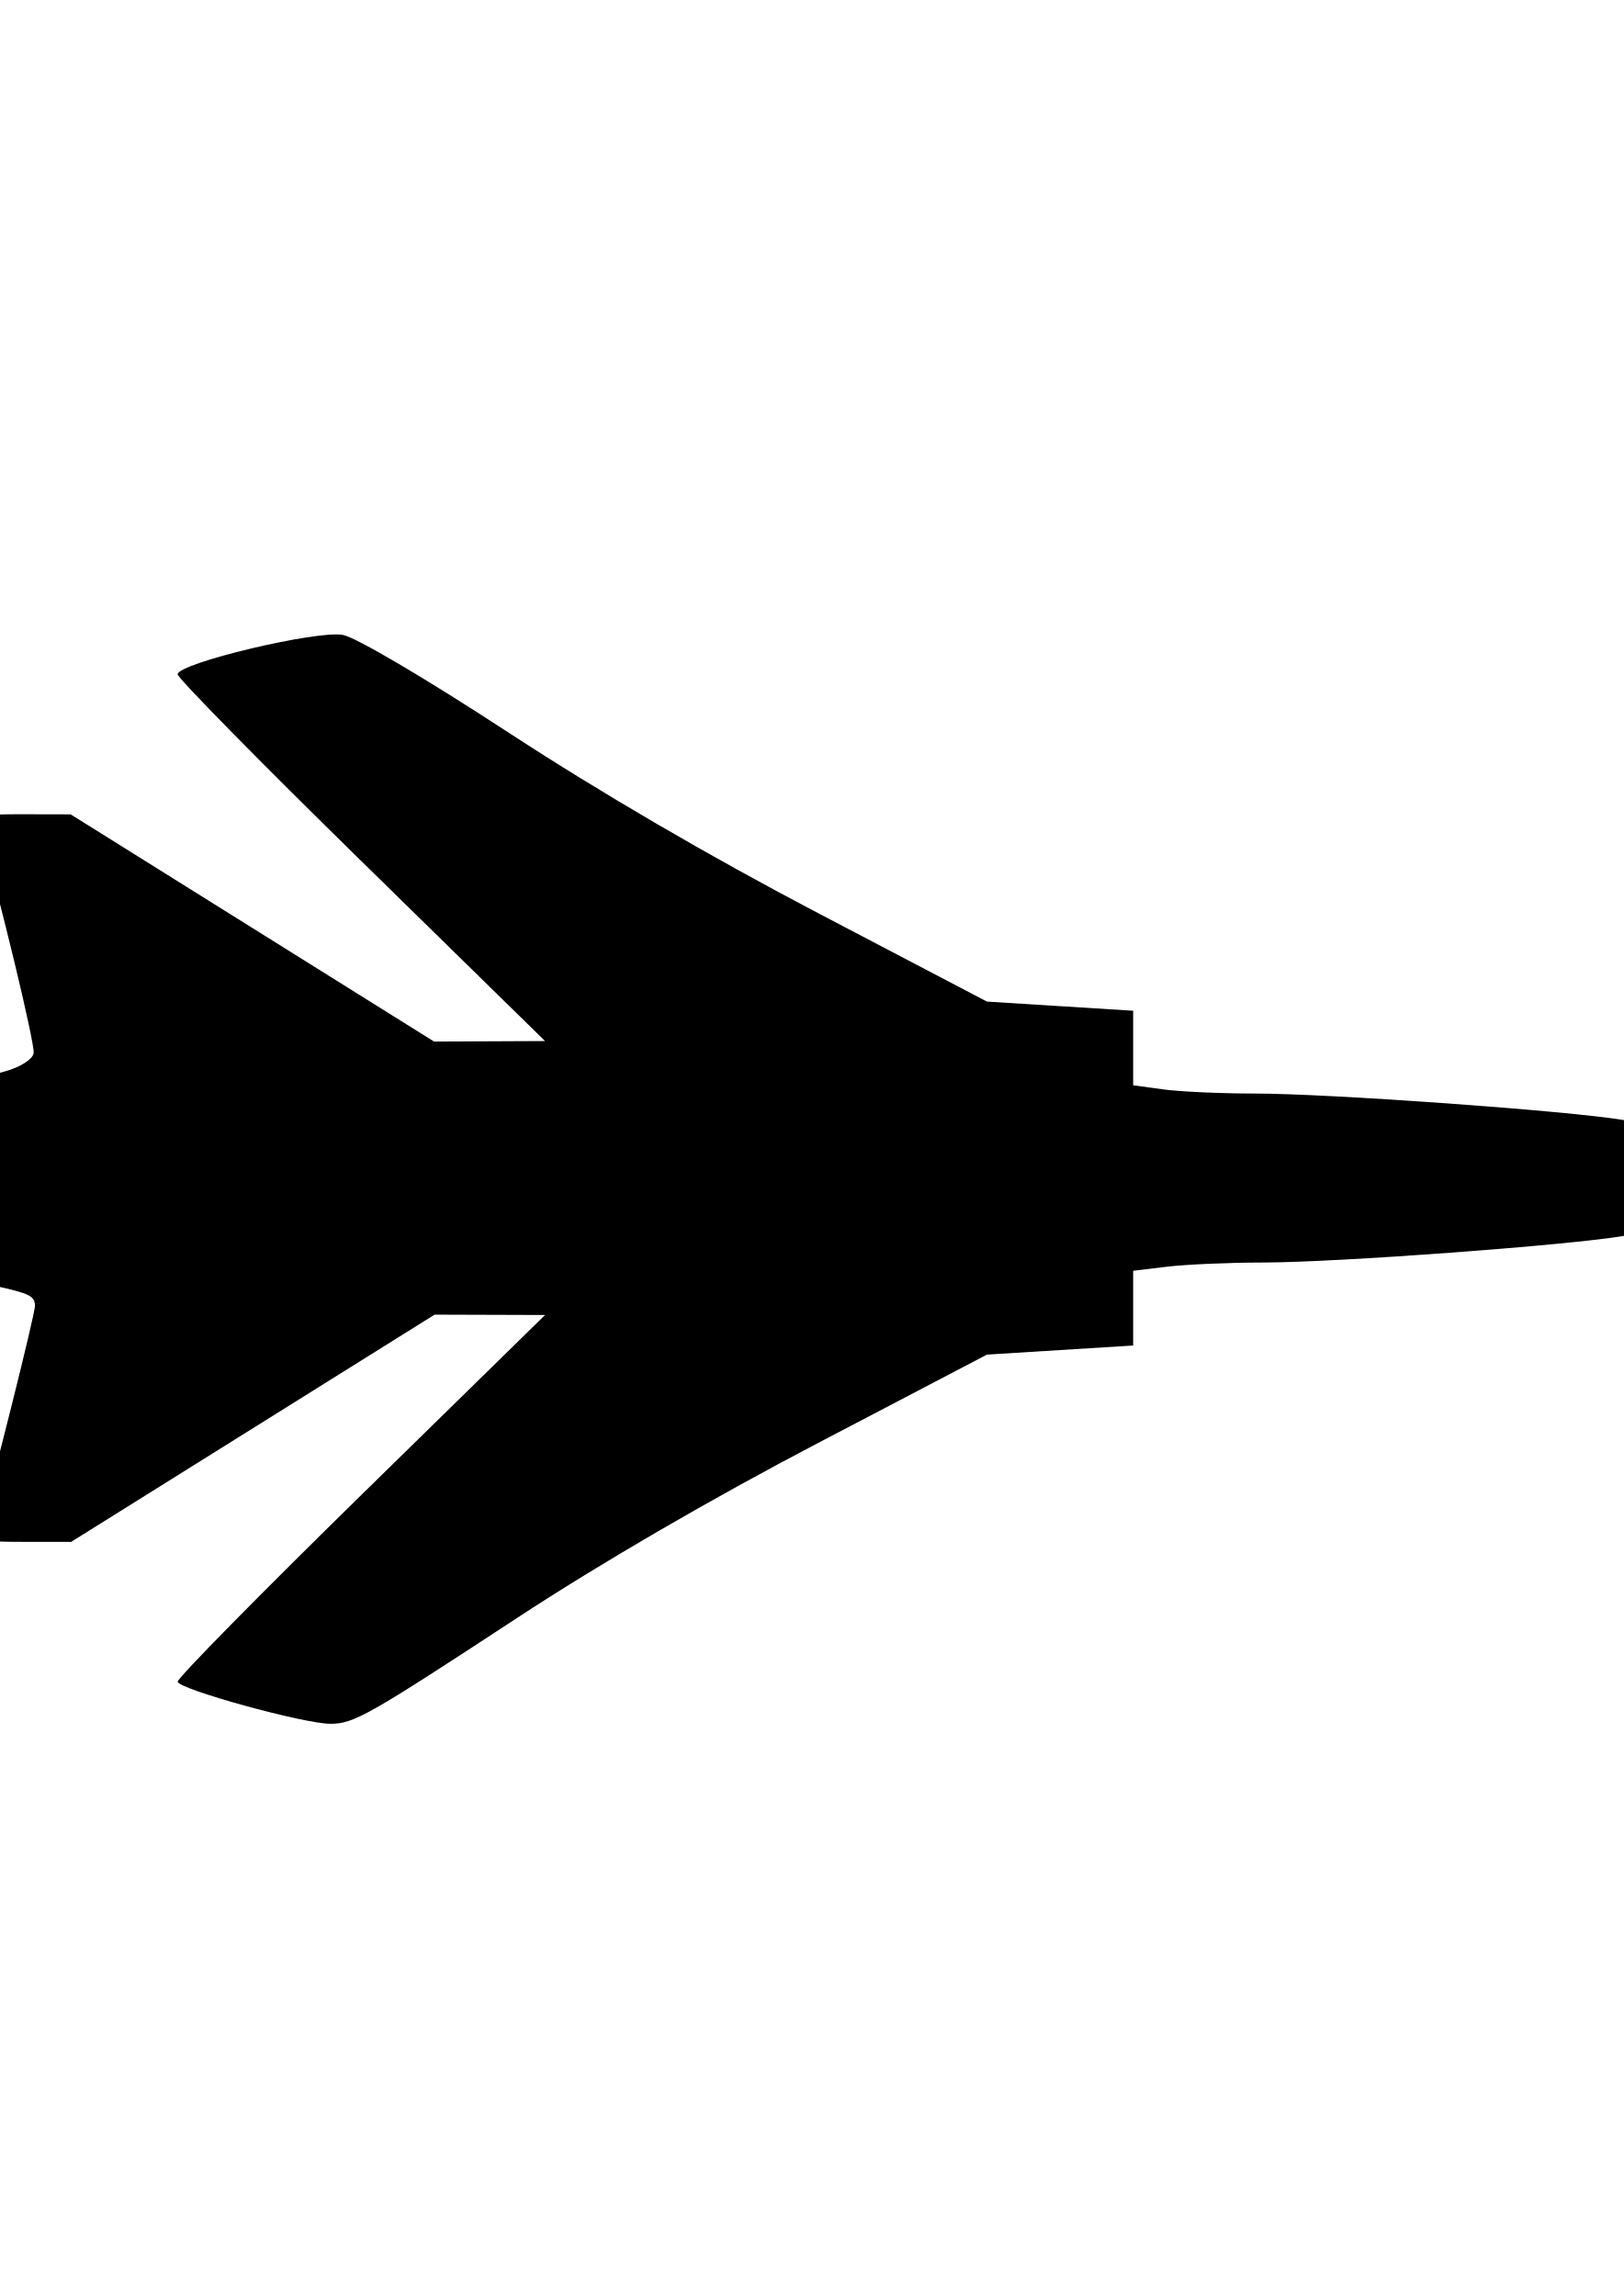
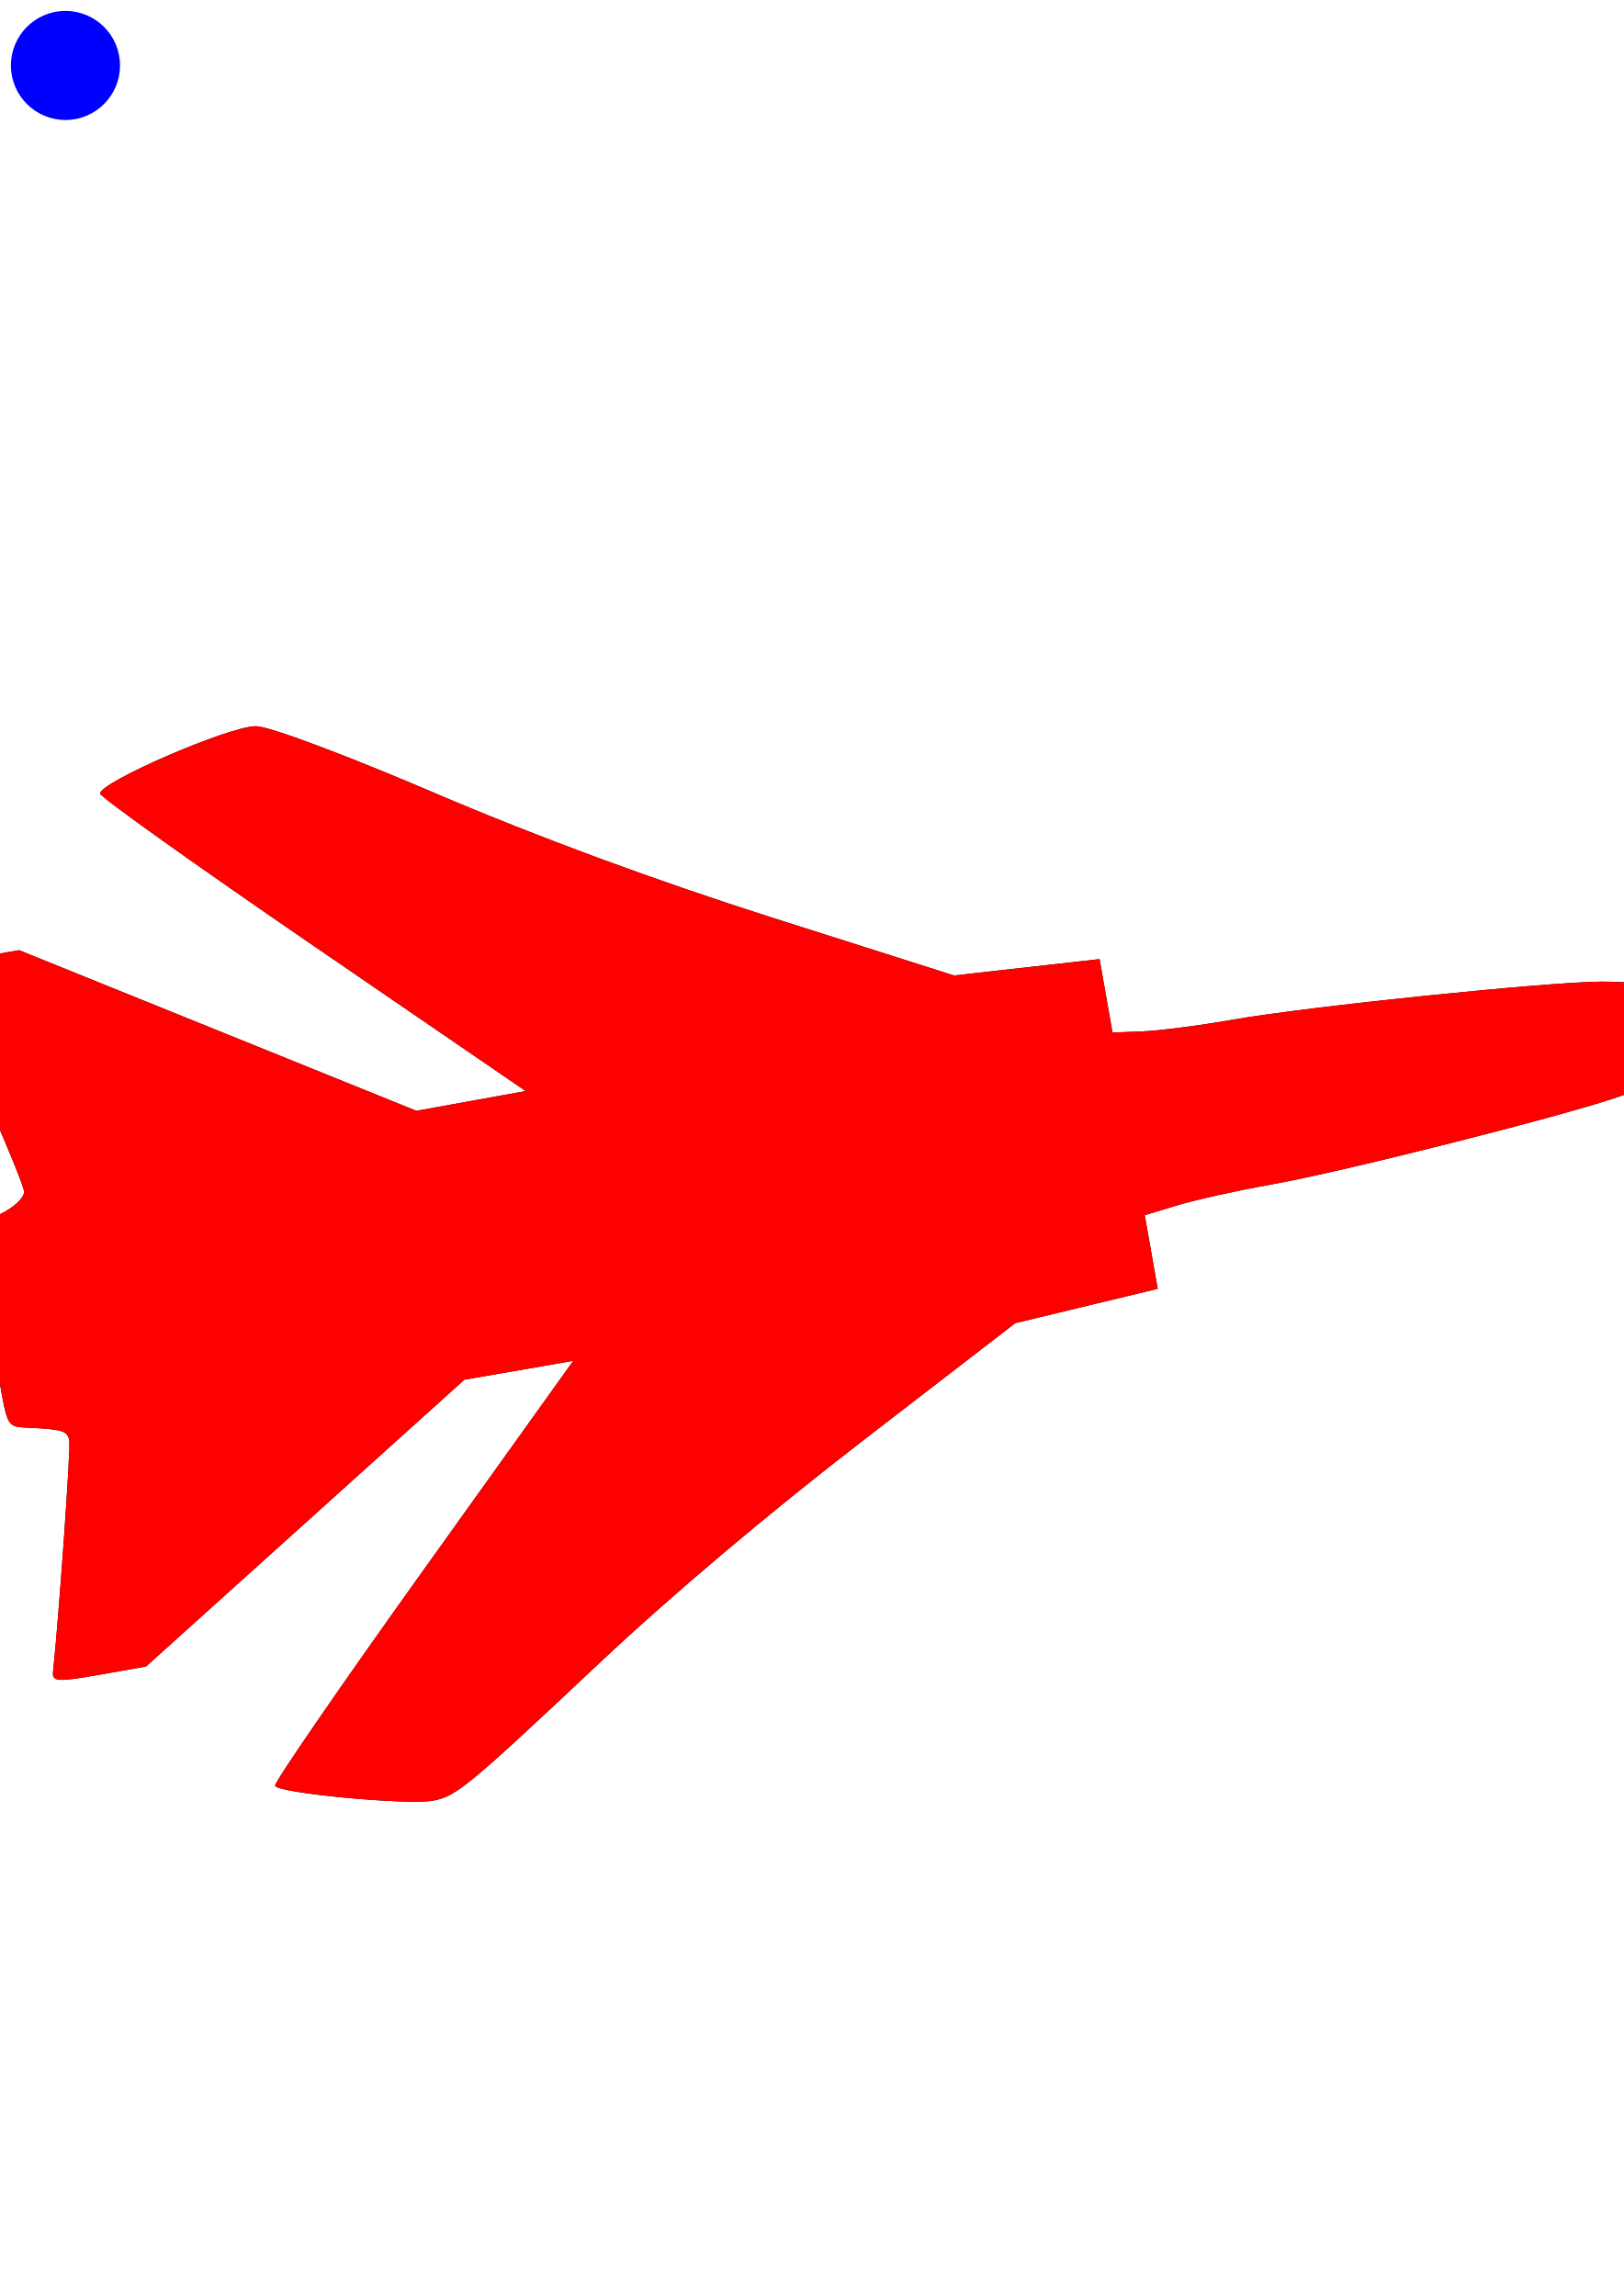
<svg xmlns="http://www.w3.org/2000/svg" xmlns:xsi="http://www.w3.org/2001/XMLSchema-instance" width="744.094" height="1052.362" xsi:schemaLocation="https://raw.githubusercontent.com/dumistoklus/svg-xsd-schema/master/svg.xsd https://raw.githubusercontent.com/dumistoklus/svg-xsd-schema/master/xlink.xsd https://raw.githubusercontent.com/dumistoklus/svg-xsd-schema/master/namespace.xsd">
  <g>
-     <g transform="rotate(90 376.348 539.434)">
+     <g transform="rotate(80 376.348 539.434)">
      <path fill="#000000" d="m372.745,979.436c-1.09,-13.513 -2.787,-30.875 -3.772,-38.582l-1.791,-14.013l-17.989,-0.877l-17.989,-0.877l-3.324,-11.888c-1.916,-6.853 -5.405,-12.289 -8.238,-12.835c-3.812,-0.734 -70.794,15.38 -104.351,25.103c-4.629,1.341 -5.206,-0.926 -5.165,-20.281l0.046,-21.791l52.069,-83.265l52.069,-83.265l-0.118,-25.433l-0.118,-25.433l-82.522,84.24c-45.387,46.332 -83.895,84.19 -85.574,84.129c-5.113,-0.185 -20.285,-63.822 -18.053,-75.721c1.131,-6.031 19.91,-37.888 44.626,-75.704c27.631,-42.277 56.907,-92.462 83.054,-142.371l40.382,-77.079l2.099,-33.503l2.099,-33.503l17.08,0l17.08,0l1.894,-13.817c1.042,-7.599 1.894,-26.4 1.894,-41.779c0,-34.038 7.95,-144.604 12.169,-169.245c3.604,-21.047 24.377,-96.786 26.545,-96.786c2.172,0 22.946,75.759 26.54,96.786c4.316,25.251 12.161,131.562 12.196,165.28c0.016,15.56 0.875,35.327 1.907,43.926l1.878,15.635l17.128,0l17.128,0l2.084,33.503l2.084,33.503l40.523,77.429c25.681,49.07 54.987,99.483 80.015,137.644c45.167,68.869 48.671,75.05 48.671,85.849c0,12.188 -15.918,69.829 -19.316,69.943c-1.661,0.056 -40.151,-37.802 -85.533,-84.129l-82.514,-84.231l-0.08,25.313l-0.08,25.313l52.069,83.265l52.069,83.265l0,21.911c0,19.458 -0.584,21.742 -5.212,20.401c-23.541,-6.821 -99.061,-25.693 -102.818,-25.693c-4.644,0 -5.712,2.119 -9.383,18.613c-1.754,7.883 -2.53,8.19 -20.739,8.19l-18.917,0l-1.808,14.146c-0.995,7.78 -2.7,25.202 -3.79,38.714c-1.09,13.513 -2.936,24.569 -4.103,24.569c-1.167,0 -3.013,-11.056 -4.103,-24.569z" />
    </g>
+     <g transform="rotate(80 376.348 539.434)">
+       <path fill="#FF0000" d="m372.745,979.436c-1.09,-13.513 -2.787,-30.875 -3.772,-38.582l-1.791,-14.013l-17.989,-0.877l-17.989,-0.877l-3.324,-11.888c-1.916,-6.853 -5.405,-12.289 -8.238,-12.835c-3.812,-0.734 -70.794,15.38 -104.351,25.103c-4.629,1.341 -5.206,-0.926 -5.165,-20.281l0.046,-21.791l52.069,-83.265l52.069,-83.265l-0.118,-25.433l-0.118,-25.433l-82.522,84.24c-45.387,46.332 -83.895,84.19 -85.574,84.129c-5.113,-0.185 -20.285,-63.822 -18.053,-75.721c1.131,-6.031 19.91,-37.888 44.626,-75.704c27.631,-42.277 56.907,-92.462 83.054,-142.371l40.382,-77.079l2.099,-33.503l2.099,-33.503l17.08,0l17.08,0l1.894,-13.817c1.042,-7.599 1.894,-26.4 1.894,-41.779c0,-34.038 7.95,-144.604 12.169,-169.245c3.604,-21.047 24.377,-96.786 26.545,-96.786c2.172,0 22.946,75.759 26.54,96.786c4.316,25.251 12.161,131.562 12.196,165.28c0.016,15.56 0.875,35.327 1.907,43.926l1.878,15.635l17.128,0l17.128,0l2.084,33.503l2.084,33.503l40.523,77.429c25.681,49.07 54.987,99.483 80.015,137.644c45.167,68.869 48.671,75.05 48.671,85.849c0,12.188 -15.918,69.829 -19.316,69.943c-1.661,0.056 -40.151,-37.802 -85.533,-84.129l-82.514,-84.231l-0.08,25.313l-0.08,25.313l52.069,83.265l52.069,83.265l0,21.911c0,19.458 -0.584,21.742 -5.212,20.401c-23.541,-6.821 -99.061,-25.693 -102.818,-25.693c-4.644,0 -5.712,2.119 -9.383,18.613c-1.754,7.883 -2.53,8.19 -20.739,8.19l-18.917,0l-1.808,14.146c-0.995,7.78 -2.7,25.202 -3.79,38.714c-1.09,13.513 -2.936,24.569 -4.103,24.569c-1.167,0 -3.013,-11.056 -4.103,-24.569z" />
+       <animateTransform attributeName="transform" begin="0s" dur="20s" type="scale" from="0 0" to="1 1" repeatCount="indefinite" />
+     </g>
+     <circle cx="30" cy="30" r="25" style="stroke: none; fill: #0000ff;">
+       <set attributeName="r" attributeType="XML" to="100" begin="1s" dur="1s" repeatCount="4" />
+     </circle>
  </g>
</svg>
